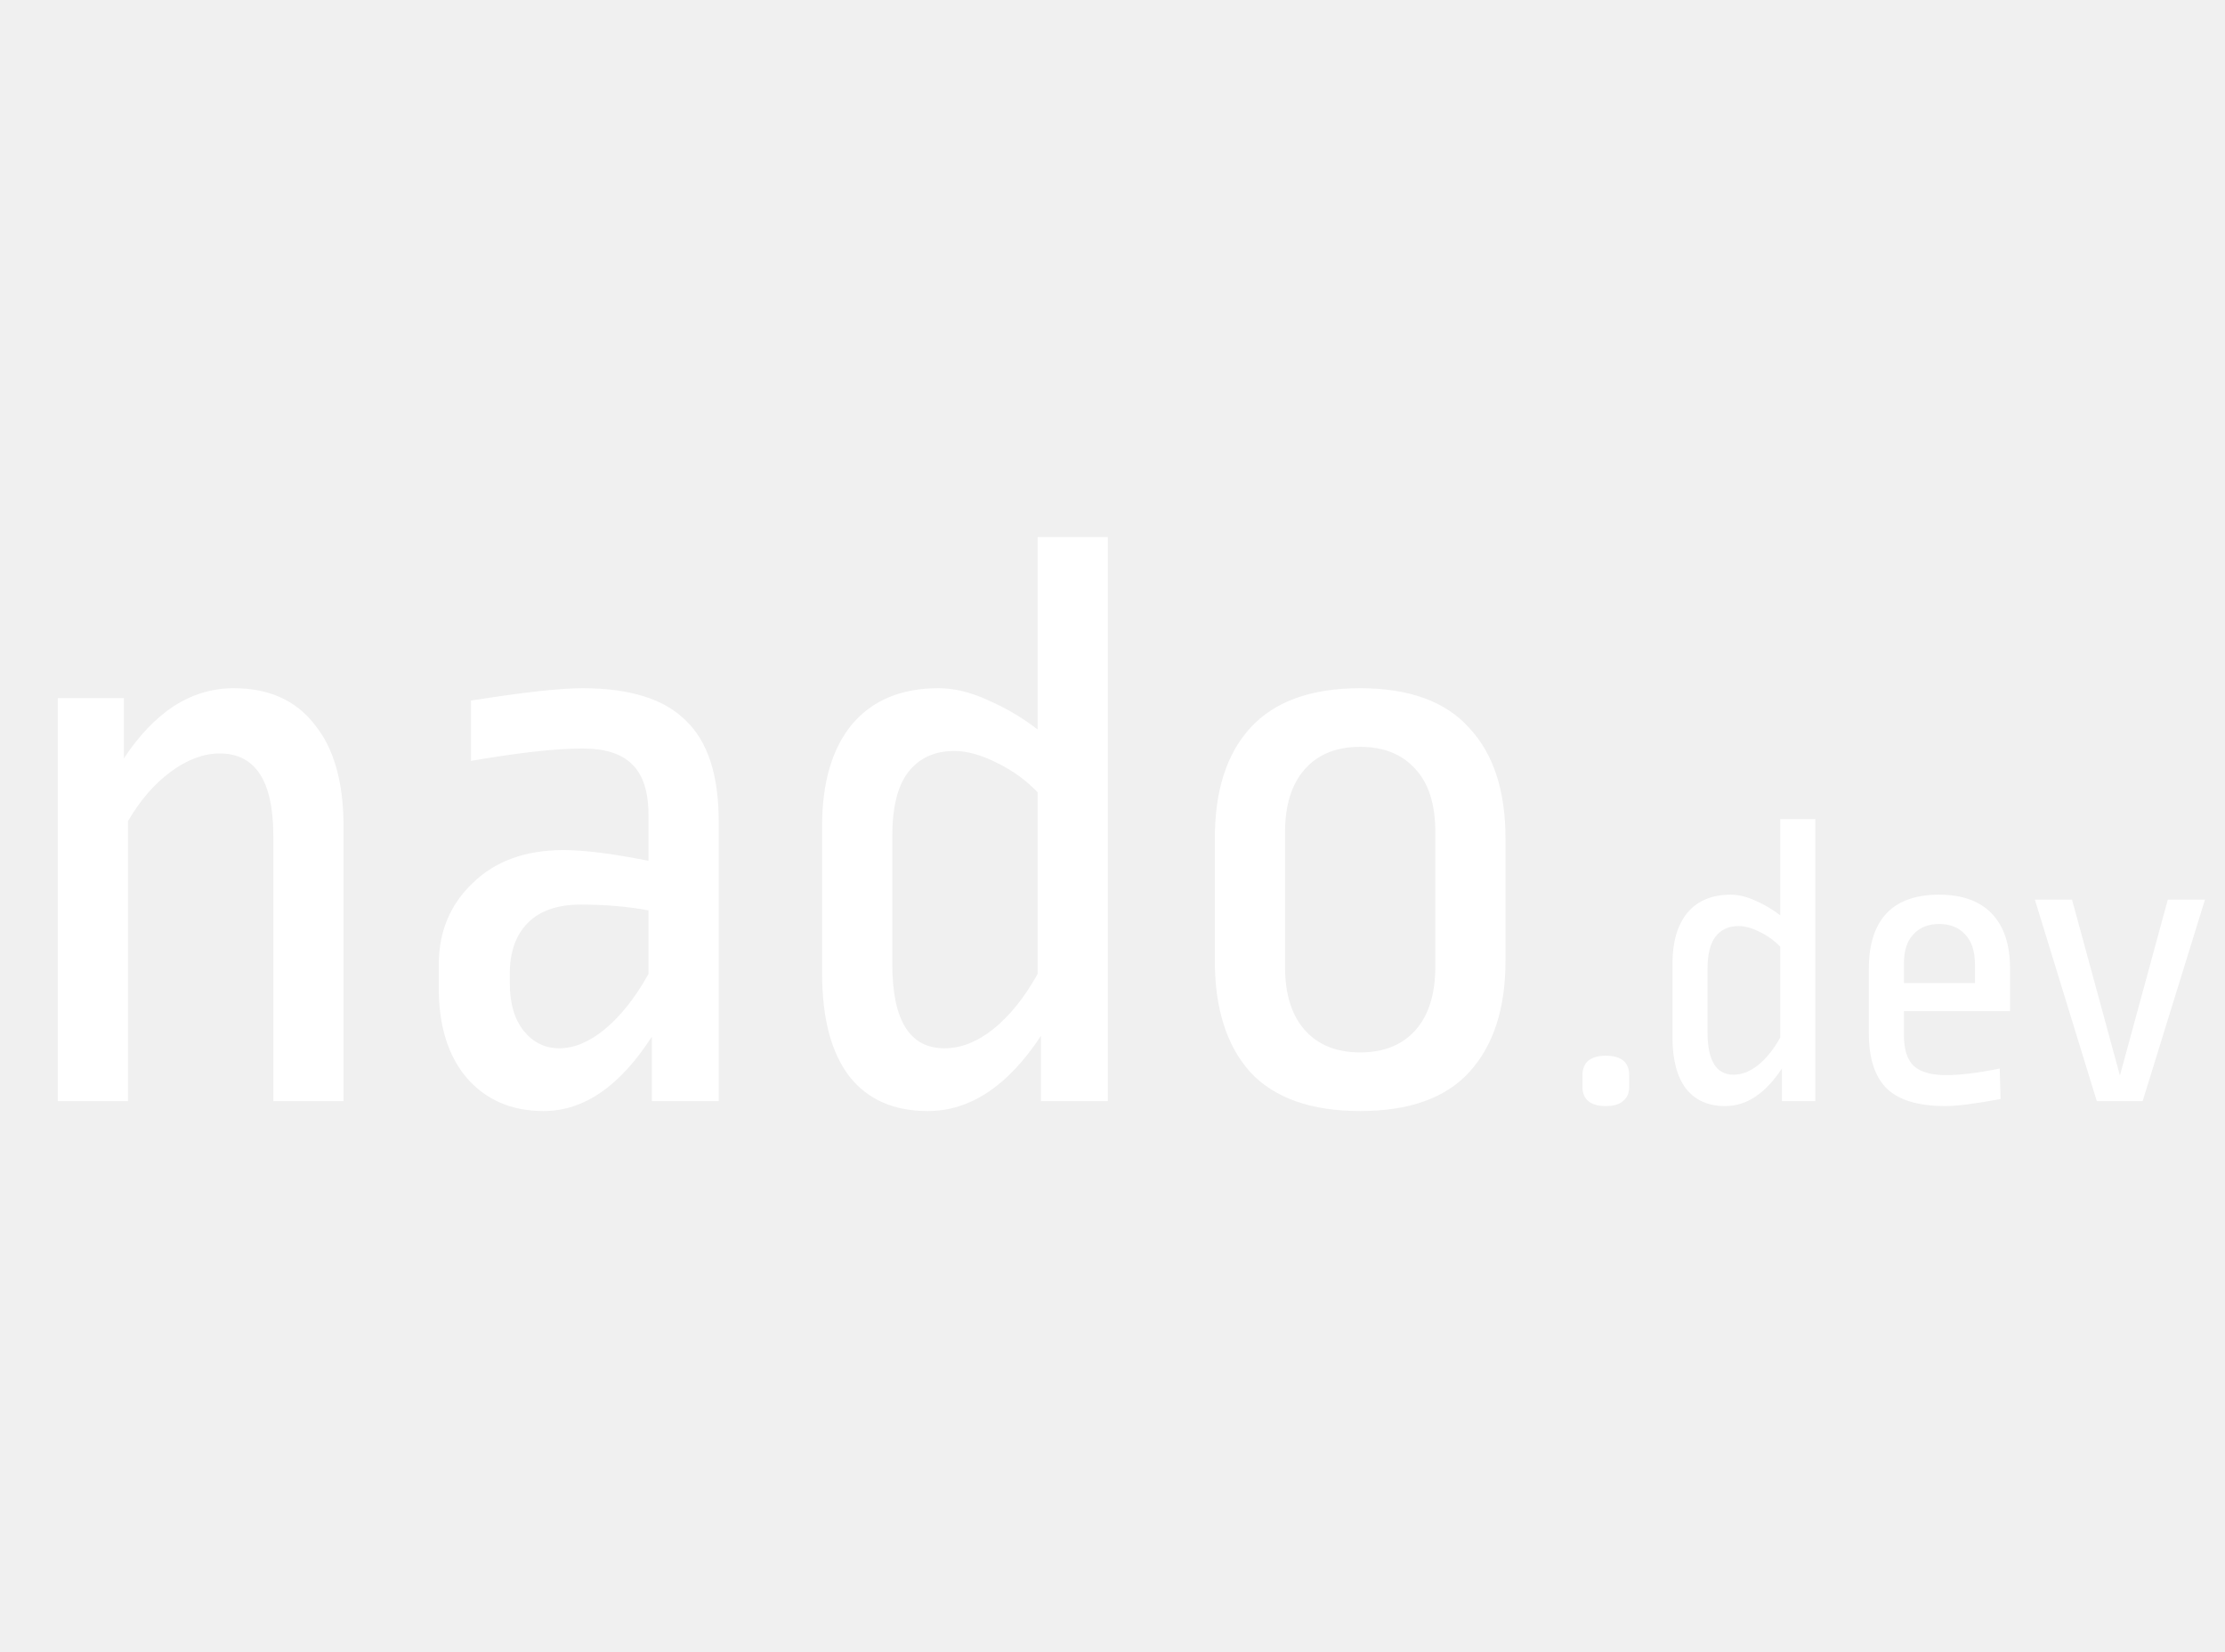
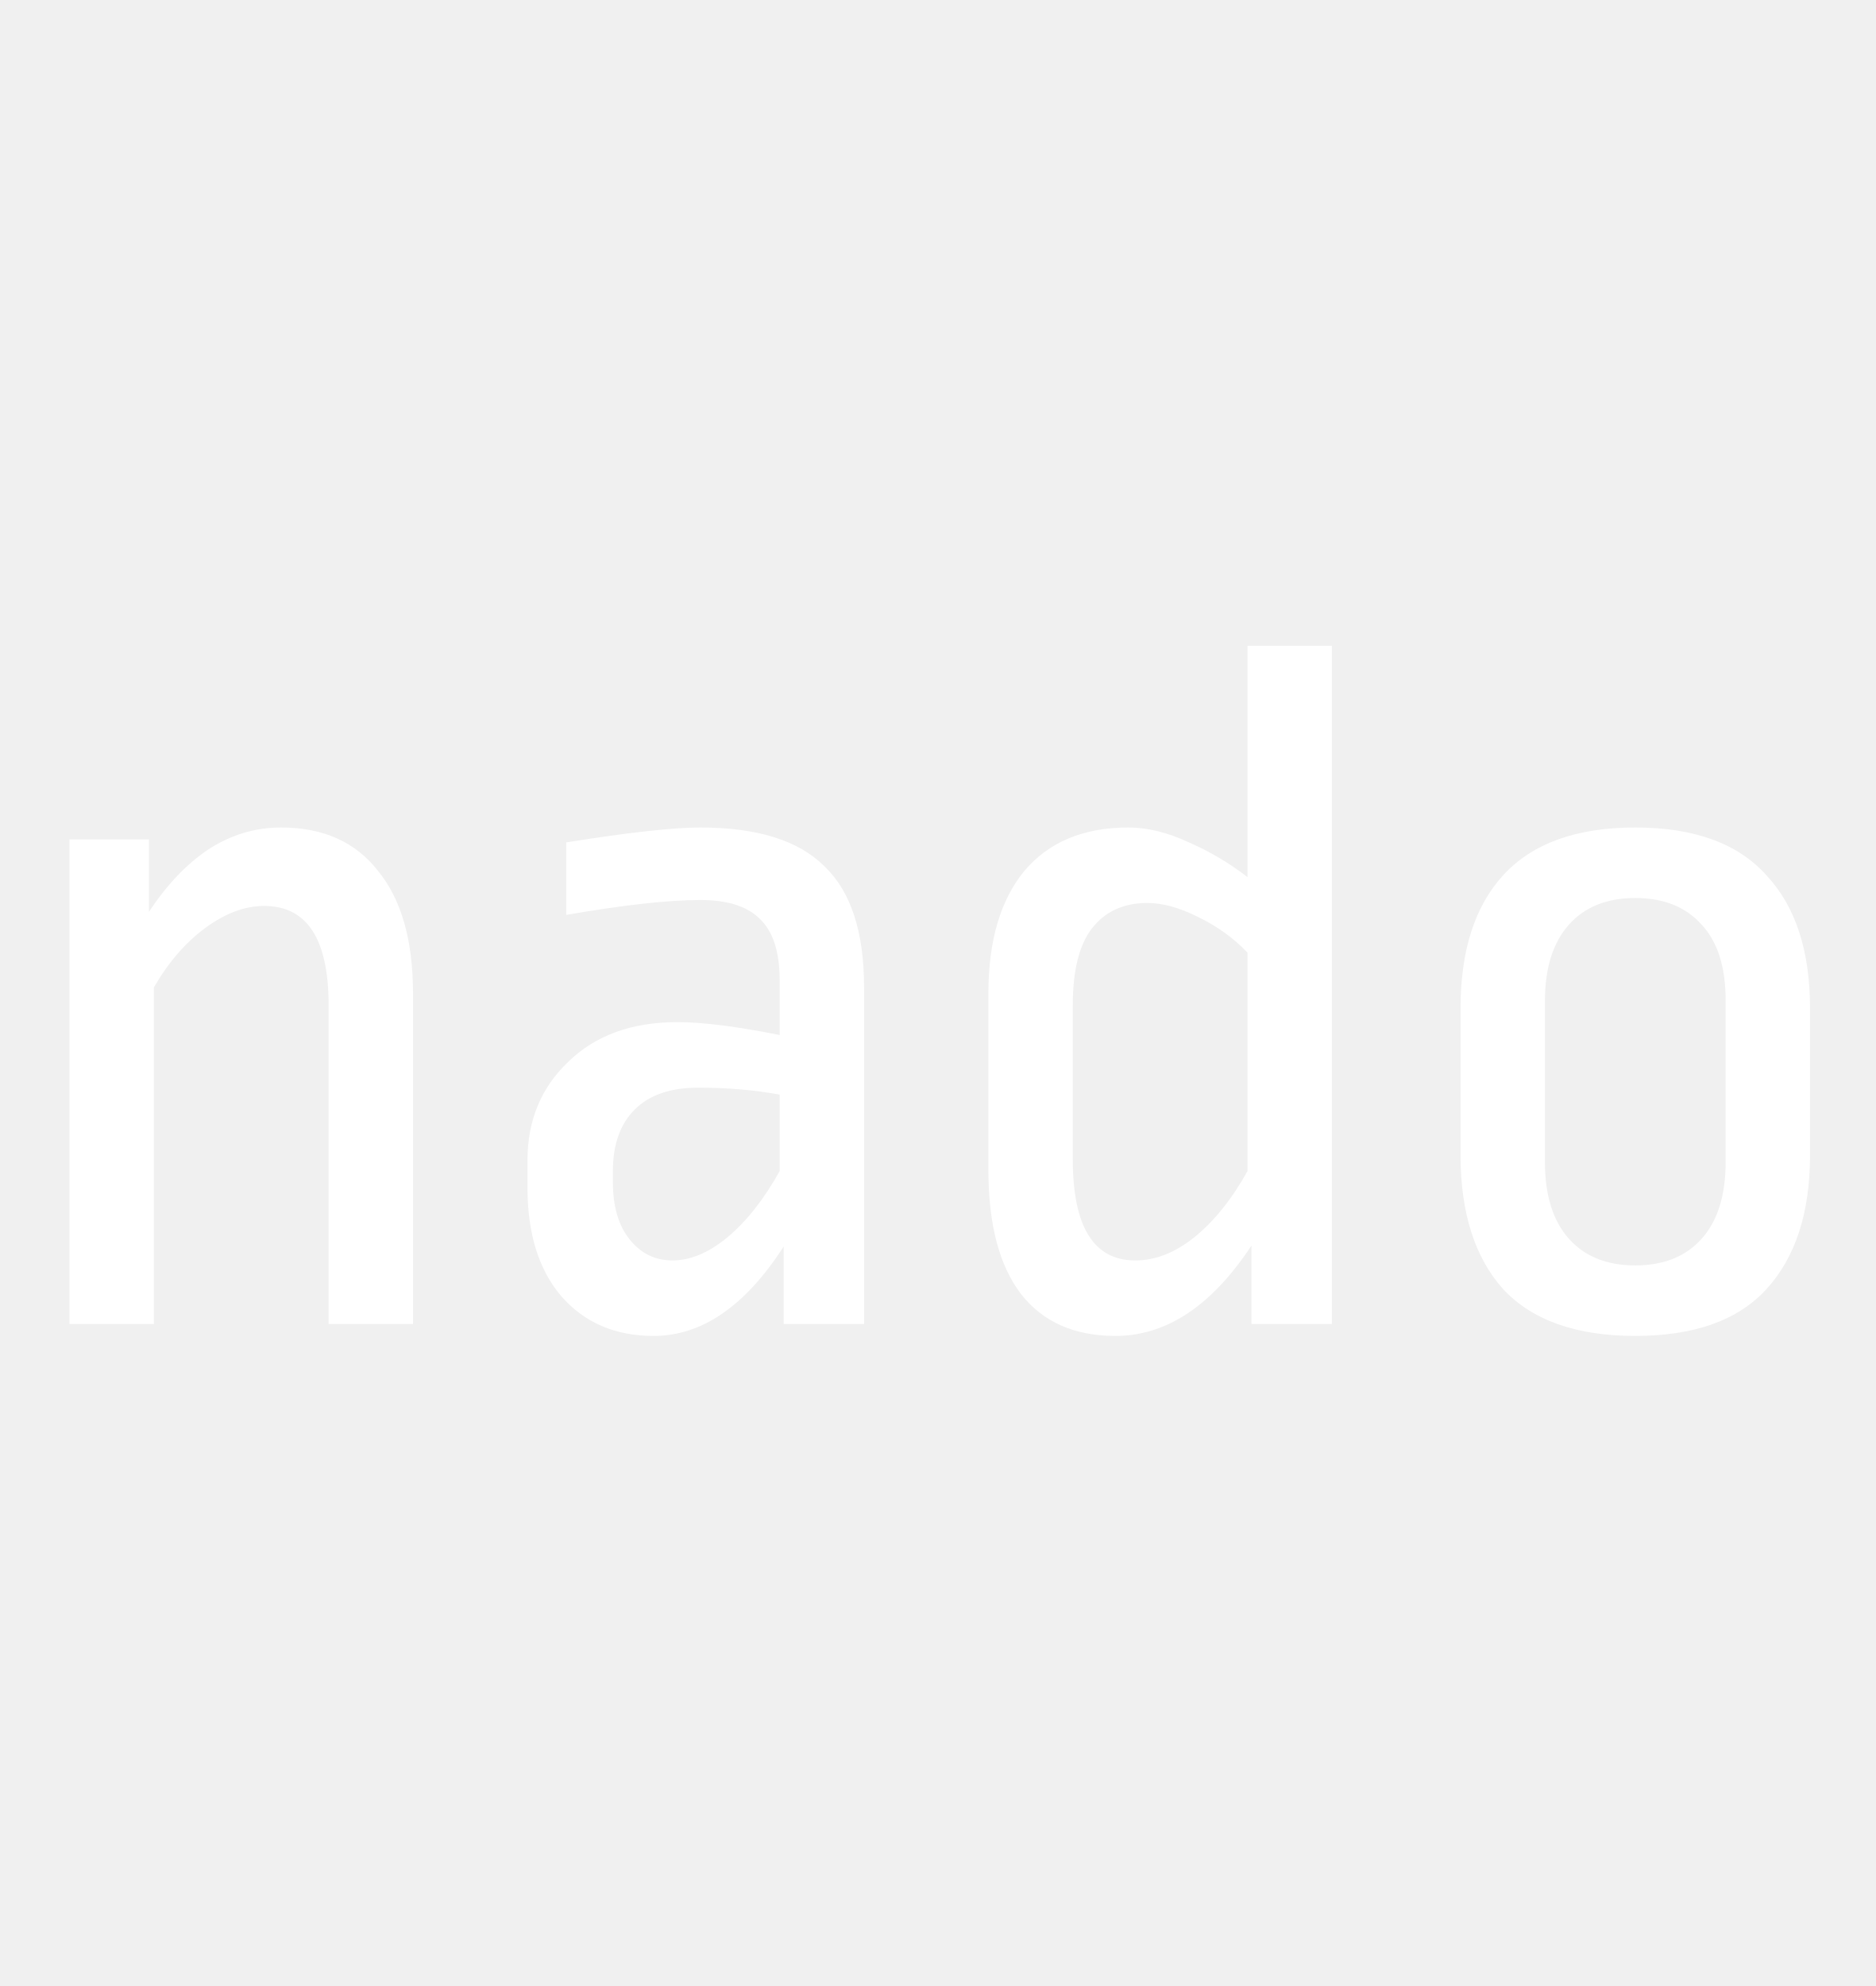
- <svg xmlns="http://www.w3.org/2000/svg" width="97" height="72" viewBox="0 0 97 72" fill="none">
+ <svg xmlns="http://www.w3.org/2000/svg" width="68" height="72" viewBox="0 0 68 72" fill="none">
  <path d="M10.188 30C11.724 30 12.9 30.528 13.716 31.584C14.556 32.616 14.976 34.092 14.976 36.012V48H11.916V36.444C11.916 34.044 11.136 32.844 9.576 32.844C8.88 32.844 8.172 33.108 7.452 33.636C6.732 34.164 6.108 34.884 5.58 35.796V48H2.52V30.432H5.4V33.06C6.048 32.076 6.768 31.32 7.56 30.792C8.376 30.264 9.252 30 10.188 30ZM25.392 30C27.456 30 28.956 30.468 29.892 31.404C30.852 32.316 31.332 33.78 31.332 35.796V48H28.416V45.192C27.024 47.352 25.452 48.432 23.7 48.432C22.308 48.432 21.192 47.952 20.352 46.992C19.536 46.032 19.128 44.724 19.128 43.068V42.06C19.128 40.62 19.62 39.432 20.604 38.496C21.588 37.536 22.908 37.056 24.564 37.056C25.476 37.056 26.712 37.212 28.272 37.524V35.544C28.272 34.512 28.032 33.768 27.552 33.312C27.096 32.856 26.376 32.628 25.392 32.628C24.24 32.628 22.62 32.808 20.532 33.168V30.54C22.788 30.18 24.408 30 25.392 30ZM25.32 39.432C24.312 39.432 23.544 39.696 23.016 40.224C22.488 40.752 22.224 41.496 22.224 42.456V42.852C22.224 43.74 22.428 44.436 22.836 44.94C23.244 45.444 23.76 45.696 24.384 45.696C25.032 45.696 25.692 45.42 26.364 44.868C27.06 44.292 27.696 43.488 28.272 42.456V39.684C27.36 39.516 26.376 39.432 25.32 39.432ZM48.296 48H45.38V45.156C43.94 47.34 42.296 48.432 40.448 48.432C38.96 48.432 37.82 47.928 37.028 46.92C36.236 45.888 35.84 44.388 35.84 42.42V36.012C35.84 34.116 36.272 32.64 37.136 31.584C38.024 30.528 39.284 30 40.916 30C41.612 30 42.344 30.18 43.112 30.54C43.88 30.876 44.588 31.296 45.236 31.8V23.412H48.296V48ZM41.6 32.736C40.736 32.736 40.064 33.048 39.584 33.672C39.128 34.272 38.9 35.196 38.9 36.444V42.024C38.9 44.472 39.656 45.696 41.168 45.696C41.888 45.696 42.596 45.42 43.292 44.868C44.012 44.292 44.66 43.488 45.236 42.456V34.536C44.732 34.008 44.132 33.576 43.436 33.24C42.764 32.904 42.152 32.736 41.6 32.736ZM59.297 30C61.433 30 63.017 30.576 64.049 31.728C65.105 32.856 65.633 34.464 65.633 36.552V41.88C65.633 43.968 65.105 45.588 64.049 46.74C63.017 47.868 61.433 48.432 59.297 48.432C57.161 48.432 55.565 47.868 54.509 46.74C53.477 45.588 52.961 43.968 52.961 41.88V36.552C52.961 34.464 53.477 32.856 54.509 31.728C55.565 30.576 57.161 30 59.297 30ZM59.297 32.556C58.265 32.556 57.461 32.88 56.885 33.528C56.309 34.176 56.021 35.1 56.021 36.3V42.132C56.021 43.332 56.309 44.256 56.885 44.904C57.461 45.552 58.265 45.876 59.297 45.876C60.329 45.876 61.133 45.552 61.709 44.904C62.285 44.256 62.573 43.332 62.573 42.132V36.264C62.573 35.064 62.285 34.152 61.709 33.528C61.133 32.88 60.329 32.556 59.297 32.556Z" fill="white" />
-   <path d="M69.998 46.02C70.682 46.02 71.024 46.302 71.024 46.866V47.388C71.024 47.652 70.934 47.856 70.754 48C70.586 48.144 70.334 48.216 69.998 48.216C69.674 48.216 69.422 48.144 69.242 48C69.074 47.856 68.99 47.652 68.99 47.388V46.866C68.99 46.59 69.074 46.38 69.242 46.236C69.422 46.092 69.674 46.02 69.998 46.02ZM79.14 48H77.682V46.578C76.962 47.67 76.14 48.216 75.216 48.216C74.472 48.216 73.902 47.964 73.506 47.46C73.11 46.944 72.912 46.194 72.912 45.21V42.006C72.912 41.058 73.128 40.32 73.56 39.792C74.004 39.264 74.634 39 75.45 39C75.798 39 76.164 39.09 76.548 39.27C76.932 39.438 77.286 39.648 77.61 39.9V35.706H79.14V48ZM75.792 40.368C75.36 40.368 75.024 40.524 74.784 40.836C74.556 41.136 74.442 41.598 74.442 42.222V45.012C74.442 46.236 74.82 46.848 75.576 46.848C75.936 46.848 76.29 46.71 76.638 46.434C76.998 46.146 77.322 45.744 77.61 45.228V41.268C77.358 41.004 77.058 40.788 76.71 40.62C76.374 40.452 76.068 40.368 75.792 40.368ZM84.533 39C85.541 39 86.309 39.276 86.837 39.828C87.365 40.38 87.629 41.178 87.629 42.222V44.076H83.003V45.138C83.003 45.75 83.147 46.194 83.435 46.47C83.735 46.734 84.203 46.866 84.839 46.866C85.463 46.866 86.243 46.77 87.179 46.578L87.215 47.91C86.099 48.114 85.301 48.216 84.821 48.216C83.633 48.216 82.775 47.958 82.247 47.442C81.731 46.926 81.473 46.128 81.473 45.048V42.222C81.473 41.178 81.725 40.38 82.229 39.828C82.745 39.276 83.513 39 84.533 39ZM84.533 40.278C84.065 40.278 83.693 40.428 83.417 40.728C83.141 41.016 83.003 41.436 83.003 41.988V42.852H86.099V42.042C86.099 41.466 85.955 41.028 85.667 40.728C85.391 40.428 85.013 40.278 84.533 40.278ZM96.127 39.216L93.409 48H91.411L88.711 39.216H90.331L92.419 46.884L94.507 39.216H96.127Z" fill="white" />
</svg>
